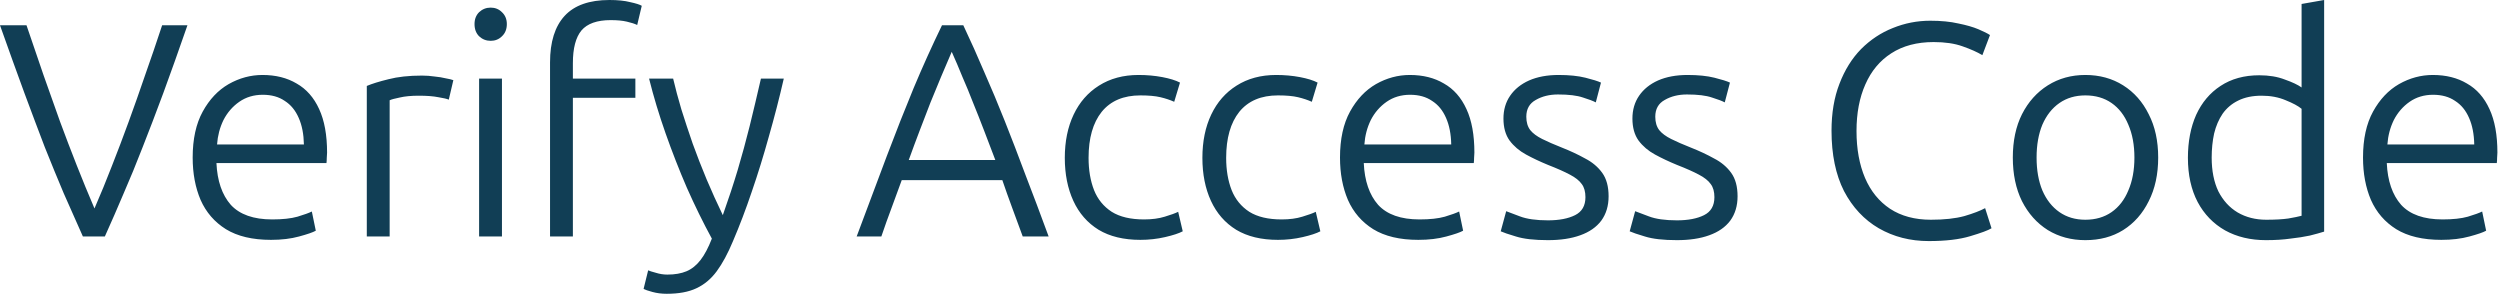
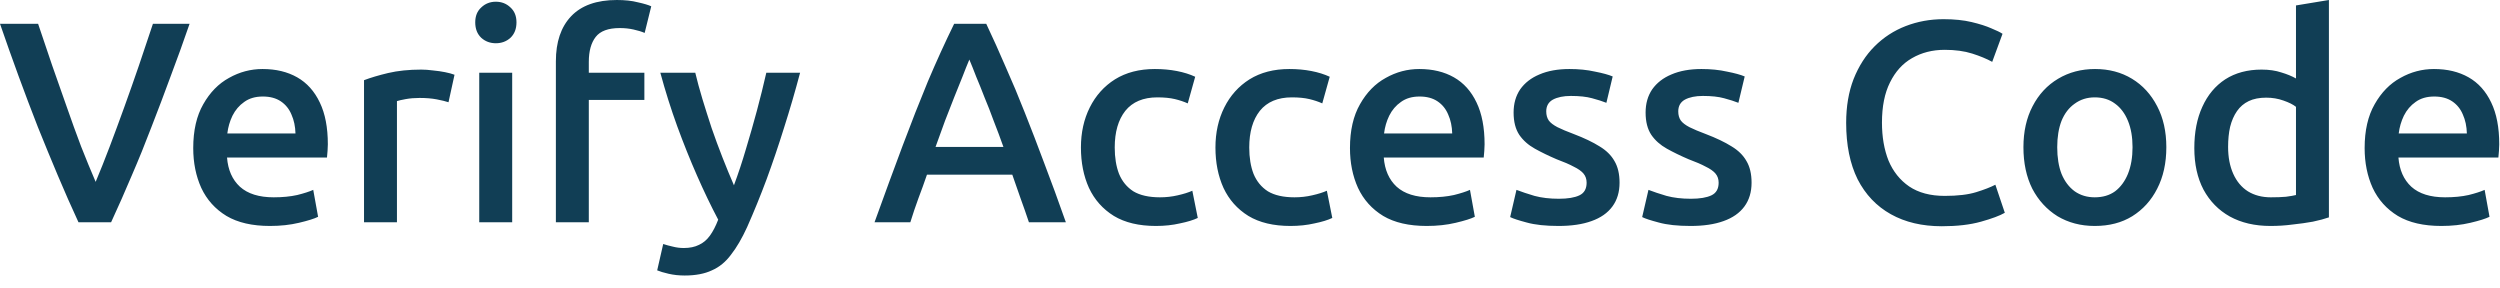
- <svg xmlns="http://www.w3.org/2000/svg" width="189" height="23" viewBox="0 0 189 23" fill="none">
-   <path d="M6.267 17.879C5.775 16.788 5.292 15.698 4.815 14.607C4.355 13.517 3.878 12.357 3.387 11.128C2.911 9.884 2.396 8.517 1.843 7.027C1.29 5.522 0.676 3.817 -5.99861e-08 1.912H2.004C2.45 3.218 2.88 4.477 3.295 5.691C3.725 6.889 4.14 8.056 4.539 9.193C4.954 10.314 5.376 11.42 5.806 12.511C6.236 13.601 6.682 14.684 7.142 15.759C7.603 14.7 8.041 13.632 8.456 12.557C8.886 11.466 9.308 10.353 9.723 9.216C10.138 8.079 10.552 6.904 10.967 5.691C11.397 4.477 11.827 3.218 12.257 1.912H14.17C13.509 3.817 12.902 5.522 12.349 7.027C11.796 8.517 11.274 9.884 10.783 11.128C10.307 12.357 9.83 13.517 9.354 14.607C8.893 15.698 8.417 16.788 7.926 17.879H6.267ZM20.488 18.133C19.09 18.133 17.953 17.864 17.078 17.326C16.218 16.788 15.58 16.051 15.165 15.114C14.766 14.177 14.566 13.11 14.566 11.912C14.566 10.514 14.82 9.354 15.327 8.433C15.834 7.511 16.486 6.82 17.285 6.359C18.099 5.898 18.951 5.668 19.842 5.668C20.841 5.668 21.701 5.883 22.423 6.313C23.16 6.728 23.729 7.373 24.128 8.248C24.527 9.108 24.727 10.207 24.727 11.543C24.727 11.65 24.719 11.781 24.704 11.935C24.704 12.073 24.696 12.204 24.681 12.326H16.363C16.425 13.678 16.786 14.73 17.446 15.483C18.122 16.22 19.167 16.589 20.58 16.589C21.363 16.589 22 16.52 22.492 16.381C22.999 16.228 23.36 16.097 23.575 15.99L23.874 17.441C23.659 17.564 23.237 17.71 22.607 17.879C21.993 18.048 21.286 18.133 20.488 18.133ZM16.41 10.921H22.976C22.96 10.138 22.83 9.469 22.584 8.916C22.338 8.348 21.985 7.918 21.524 7.626C21.079 7.319 20.526 7.165 19.866 7.165C19.19 7.165 18.598 7.342 18.091 7.695C17.584 8.049 17.185 8.509 16.893 9.078C16.617 9.646 16.456 10.261 16.41 10.921ZM27.73 17.879V6.497C28.129 6.328 28.675 6.159 29.366 5.99C30.072 5.806 30.917 5.714 31.9 5.714C32.223 5.714 32.538 5.737 32.845 5.783C33.167 5.814 33.452 5.86 33.697 5.921C33.958 5.967 34.15 6.013 34.273 6.06L33.928 7.534C33.789 7.473 33.528 7.411 33.144 7.35C32.76 7.273 32.269 7.235 31.67 7.235C31.086 7.235 30.602 7.281 30.218 7.373C29.834 7.45 29.581 7.519 29.458 7.58V17.879H27.73ZM36.22 17.879V5.944H37.948V17.879H36.22ZM37.096 3.087C36.758 3.087 36.466 2.972 36.22 2.742C35.99 2.511 35.874 2.204 35.874 1.82C35.874 1.452 35.99 1.152 36.22 0.922C36.466 0.691 36.758 0.576 37.096 0.576C37.433 0.576 37.718 0.691 37.948 0.922C38.194 1.152 38.317 1.452 38.317 1.82C38.317 2.204 38.194 2.511 37.948 2.742C37.718 2.972 37.433 3.087 37.096 3.087ZM41.583 17.879V4.723C41.583 3.172 41.951 1.997 42.688 1.198C43.426 0.399 44.555 -1.29175e-05 46.075 -1.29175e-05C46.705 -1.29175e-05 47.227 0.054 47.642 0.161C48.072 0.253 48.364 0.346 48.517 0.438L48.172 1.889C47.988 1.797 47.727 1.713 47.389 1.636C47.066 1.559 46.659 1.521 46.167 1.521C45.138 1.521 44.401 1.782 43.956 2.304C43.526 2.826 43.31 3.648 43.31 4.769V5.944H48.034V7.396H43.31V17.879H41.583ZM50.406 22.21C50.022 22.21 49.661 22.165 49.323 22.072C48.985 21.98 48.763 21.903 48.655 21.842L49.001 20.436C49.093 20.483 49.285 20.544 49.577 20.621C49.869 20.713 50.16 20.759 50.452 20.759C51.021 20.759 51.504 20.674 51.904 20.506C52.303 20.337 52.656 20.052 52.964 19.653C53.271 19.254 53.555 18.716 53.816 18.04C53.156 16.827 52.526 15.544 51.927 14.193C51.343 12.841 50.806 11.466 50.314 10.069C49.822 8.671 49.408 7.296 49.07 5.944H50.89C51.059 6.666 51.266 7.442 51.512 8.271C51.773 9.101 52.057 9.961 52.365 10.852C52.687 11.743 53.04 12.649 53.424 13.57C53.808 14.477 54.215 15.375 54.645 16.266C55.076 15.053 55.452 13.909 55.775 12.833C56.097 11.743 56.397 10.645 56.673 9.539C56.95 8.417 57.234 7.219 57.526 5.944H59.254C58.916 7.419 58.539 8.878 58.125 10.322C57.725 11.766 57.295 13.156 56.834 14.492C56.389 15.813 55.913 17.065 55.406 18.248C55.022 19.169 54.615 19.922 54.185 20.506C53.755 21.089 53.24 21.519 52.641 21.796C52.057 22.072 51.312 22.21 50.406 22.21ZM64.763 17.879C65.592 15.652 66.352 13.624 67.043 11.796C67.735 9.969 68.41 8.256 69.071 6.659C69.747 5.046 70.461 3.464 71.214 1.912H72.826C73.379 3.08 73.909 4.262 74.416 5.46C74.939 6.643 75.453 7.872 75.96 9.147C76.467 10.422 76.989 11.781 77.527 13.225C78.08 14.653 78.663 16.205 79.278 17.879H77.319C77.043 17.111 76.774 16.381 76.513 15.69C76.252 14.984 76.006 14.293 75.776 13.617H68.172C67.927 14.293 67.673 14.984 67.412 15.69C67.151 16.381 66.89 17.111 66.629 17.879H64.763ZM68.702 12.096H75.246C74.954 11.328 74.67 10.583 74.393 9.861C74.117 9.139 73.84 8.44 73.564 7.764C73.303 7.089 73.034 6.436 72.757 5.806C72.496 5.161 72.228 4.531 71.951 3.917C71.69 4.531 71.421 5.161 71.145 5.806C70.883 6.436 70.615 7.089 70.338 7.764C70.077 8.44 69.808 9.139 69.532 9.861C69.255 10.583 68.979 11.328 68.702 12.096ZM86.213 18.133C84.953 18.133 83.901 17.879 83.056 17.372C82.211 16.85 81.574 16.12 81.144 15.183C80.714 14.246 80.499 13.164 80.499 11.935C80.499 10.691 80.722 9.6 81.167 8.663C81.612 7.726 82.25 6.996 83.079 6.474C83.924 5.937 84.922 5.668 86.074 5.668C86.704 5.668 87.303 5.722 87.872 5.829C88.44 5.937 88.885 6.075 89.208 6.244L88.77 7.695C88.463 7.557 88.117 7.442 87.733 7.35C87.349 7.258 86.842 7.212 86.213 7.212C84.938 7.212 83.962 7.626 83.287 8.456C82.626 9.285 82.296 10.445 82.296 11.935C82.296 12.856 82.434 13.67 82.711 14.377C82.987 15.068 83.433 15.613 84.047 16.013C84.661 16.397 85.475 16.589 86.489 16.589C87.088 16.589 87.61 16.52 88.056 16.381C88.517 16.243 88.855 16.12 89.07 16.013L89.415 17.487C89.123 17.641 88.678 17.787 88.079 17.925C87.48 18.063 86.858 18.133 86.213 18.133ZM96.615 18.133C95.356 18.133 94.303 17.879 93.459 17.372C92.614 16.85 91.977 16.12 91.546 15.183C91.116 14.246 90.901 13.164 90.901 11.935C90.901 10.691 91.124 9.6 91.569 8.663C92.015 7.726 92.652 6.996 93.482 6.474C94.326 5.937 95.325 5.668 96.477 5.668C97.107 5.668 97.706 5.722 98.274 5.829C98.842 5.937 99.288 6.075 99.61 6.244L99.173 7.695C98.865 7.557 98.52 7.442 98.136 7.35C97.752 7.258 97.245 7.212 96.615 7.212C95.34 7.212 94.365 7.626 93.689 8.456C93.029 9.285 92.698 10.445 92.698 11.935C92.698 12.856 92.837 13.67 93.113 14.377C93.39 15.068 93.835 15.613 94.449 16.013C95.064 16.397 95.878 16.589 96.892 16.589C97.491 16.589 98.013 16.52 98.458 16.381C98.919 16.243 99.257 16.12 99.472 16.013L99.818 17.487C99.526 17.641 99.081 17.787 98.481 17.925C97.882 18.063 97.26 18.133 96.615 18.133ZM107.225 18.133C105.827 18.133 104.691 17.864 103.815 17.326C102.955 16.788 102.318 16.051 101.903 15.114C101.503 14.177 101.304 13.11 101.304 11.912C101.304 10.514 101.557 9.354 102.064 8.433C102.571 7.511 103.224 6.82 104.022 6.359C104.837 5.898 105.689 5.668 106.58 5.668C107.578 5.668 108.438 5.883 109.16 6.313C109.898 6.728 110.466 7.373 110.865 8.248C111.265 9.108 111.464 10.207 111.464 11.543C111.464 11.65 111.457 11.781 111.441 11.935C111.441 12.073 111.434 12.204 111.418 12.326H103.101C103.162 13.678 103.523 14.73 104.184 15.483C104.86 16.22 105.904 16.589 107.317 16.589C108.101 16.589 108.738 16.52 109.23 16.381C109.736 16.228 110.097 16.097 110.312 15.99L110.612 17.441C110.397 17.564 109.974 17.71 109.345 17.879C108.73 18.048 108.024 18.133 107.225 18.133ZM103.147 10.921H109.713C109.698 10.138 109.567 9.469 109.322 8.916C109.076 8.348 108.723 7.918 108.262 7.626C107.816 7.319 107.263 7.165 106.603 7.165C105.927 7.165 105.336 7.342 104.829 7.695C104.322 8.049 103.923 8.509 103.631 9.078C103.354 9.646 103.193 10.261 103.147 10.921ZM117.025 18.155C115.996 18.155 115.189 18.063 114.606 17.879C114.037 17.71 113.653 17.579 113.454 17.487L113.868 15.967C114.037 16.028 114.383 16.159 114.905 16.358C115.427 16.558 116.134 16.658 117.025 16.658C117.87 16.658 118.553 16.527 119.075 16.266C119.598 16.005 119.859 15.552 119.859 14.907C119.859 14.492 119.767 14.162 119.582 13.916C119.398 13.655 119.099 13.417 118.684 13.202C118.284 12.987 117.731 12.741 117.025 12.465C116.426 12.219 115.873 11.958 115.366 11.681C114.859 11.405 114.444 11.052 114.122 10.621C113.815 10.191 113.661 9.638 113.661 8.963C113.661 8.302 113.83 7.726 114.168 7.235C114.506 6.743 114.982 6.359 115.596 6.083C116.226 5.806 116.971 5.668 117.831 5.668C118.63 5.668 119.306 5.737 119.859 5.875C120.412 6.013 120.803 6.136 121.034 6.244L120.642 7.741C120.443 7.634 120.12 7.511 119.675 7.373C119.229 7.219 118.599 7.142 117.785 7.142C117.14 7.142 116.579 7.281 116.103 7.557C115.627 7.818 115.389 8.241 115.389 8.824C115.389 9.239 115.489 9.577 115.689 9.838C115.888 10.084 116.188 10.306 116.587 10.506C116.987 10.706 117.478 10.921 118.062 11.151C118.722 11.412 119.314 11.689 119.836 11.981C120.373 12.257 120.803 12.618 121.126 13.064C121.449 13.509 121.61 14.101 121.61 14.838C121.61 15.56 121.426 16.174 121.057 16.681C120.688 17.172 120.158 17.541 119.467 17.787C118.791 18.033 117.977 18.155 117.025 18.155ZM126.775 18.155C125.746 18.155 124.939 18.063 124.356 17.879C123.787 17.71 123.403 17.579 123.204 17.487L123.618 15.967C123.787 16.028 124.133 16.159 124.655 16.358C125.177 16.558 125.884 16.658 126.775 16.658C127.62 16.658 128.303 16.527 128.825 16.266C129.348 16.005 129.609 15.552 129.609 14.907C129.609 14.492 129.517 14.162 129.332 13.916C129.148 13.655 128.849 13.417 128.434 13.202C128.034 12.987 127.481 12.741 126.775 12.465C126.176 12.219 125.623 11.958 125.116 11.681C124.609 11.405 124.194 11.052 123.872 10.621C123.565 10.191 123.411 9.638 123.411 8.963C123.411 8.302 123.58 7.726 123.918 7.235C124.256 6.743 124.732 6.359 125.346 6.083C125.976 5.806 126.721 5.668 127.581 5.668C128.38 5.668 129.056 5.737 129.609 5.875C130.162 6.013 130.553 6.136 130.784 6.244L130.392 7.741C130.193 7.634 129.87 7.511 129.425 7.373C128.979 7.219 128.349 7.142 127.535 7.142C126.89 7.142 126.329 7.281 125.853 7.557C125.377 7.818 125.139 8.241 125.139 8.824C125.139 9.239 125.239 9.577 125.439 9.838C125.638 10.084 125.938 10.306 126.337 10.506C126.737 10.706 127.228 10.921 127.812 11.151C128.472 11.412 129.064 11.689 129.586 11.981C130.123 12.257 130.553 12.618 130.876 13.064C131.199 13.509 131.36 14.101 131.36 14.838C131.36 15.56 131.176 16.174 130.807 16.681C130.438 17.172 129.908 17.541 129.217 17.787C128.541 18.033 127.727 18.155 126.775 18.155ZM145.812 18.225C144.415 18.225 143.155 17.902 142.034 17.257C140.928 16.612 140.052 15.675 139.407 14.446C138.777 13.202 138.463 11.681 138.463 9.884C138.463 8.548 138.662 7.365 139.062 6.336C139.461 5.292 140.006 4.416 140.697 3.709C141.404 3.003 142.203 2.473 143.094 2.12C144 1.751 144.944 1.567 145.927 1.567C146.742 1.567 147.448 1.636 148.047 1.774C148.662 1.897 149.168 2.043 149.568 2.212C149.967 2.381 150.259 2.527 150.443 2.65L149.867 4.17C149.483 3.94 148.984 3.717 148.37 3.502C147.771 3.287 147.041 3.18 146.181 3.18C144.921 3.18 143.854 3.464 142.978 4.032C142.118 4.585 141.465 5.368 141.02 6.382C140.575 7.38 140.352 8.556 140.352 9.907C140.352 11.259 140.567 12.442 140.997 13.455C141.427 14.454 142.057 15.229 142.886 15.782C143.731 16.335 144.76 16.612 145.974 16.612C146.987 16.612 147.832 16.52 148.508 16.335C149.184 16.136 149.706 15.936 150.075 15.736L150.559 17.257C150.313 17.41 149.775 17.61 148.946 17.856C148.132 18.102 147.087 18.225 145.812 18.225ZM157.652 18.155C156.592 18.155 155.648 17.902 154.818 17.395C153.989 16.873 153.336 16.143 152.86 15.206C152.399 14.269 152.169 13.171 152.169 11.912C152.169 10.652 152.399 9.562 152.86 8.64C153.336 7.703 153.989 6.973 154.818 6.451C155.648 5.929 156.592 5.668 157.652 5.668C158.728 5.668 159.68 5.929 160.509 6.451C161.339 6.973 161.984 7.703 162.445 8.64C162.921 9.562 163.159 10.652 163.159 11.912C163.159 13.171 162.921 14.269 162.445 15.206C161.984 16.143 161.339 16.873 160.509 17.395C159.695 17.902 158.743 18.155 157.652 18.155ZM157.652 16.612C158.42 16.612 159.081 16.42 159.634 16.036C160.187 15.652 160.609 15.107 160.901 14.4C161.208 13.693 161.362 12.864 161.362 11.912C161.362 10.959 161.208 10.13 160.901 9.423C160.609 8.717 160.187 8.172 159.634 7.788C159.081 7.404 158.42 7.212 157.652 7.212C156.9 7.212 156.247 7.404 155.694 7.788C155.141 8.172 154.711 8.717 154.404 9.423C154.112 10.13 153.966 10.959 153.966 11.912C153.966 12.864 154.112 13.693 154.404 14.4C154.711 15.107 155.141 15.652 155.694 16.036C156.247 16.42 156.9 16.612 157.652 16.612ZM171.305 18.155C170.137 18.155 169.108 17.91 168.217 17.418C167.326 16.911 166.635 16.197 166.144 15.275C165.652 14.338 165.406 13.225 165.406 11.935C165.406 10.706 165.614 9.623 166.028 8.686C166.458 7.749 167.073 7.02 167.872 6.497C168.686 5.96 169.661 5.691 170.798 5.691C171.535 5.691 172.18 5.798 172.733 6.013C173.301 6.213 173.724 6.413 174 6.612V0.3L175.705 -1.29175e-05V17.51C175.413 17.602 175.052 17.702 174.622 17.81C174.192 17.902 173.701 17.979 173.148 18.04C172.61 18.117 171.996 18.155 171.305 18.155ZM171.328 16.612C172.003 16.612 172.556 16.581 172.986 16.52C173.432 16.443 173.77 16.374 174 16.312V8.225C173.739 8.01 173.34 7.795 172.802 7.58C172.265 7.35 171.658 7.235 170.982 7.235C170.291 7.235 169.699 7.357 169.208 7.603C168.732 7.834 168.34 8.164 168.033 8.594C167.741 9.024 167.526 9.523 167.388 10.091C167.265 10.66 167.203 11.267 167.203 11.912C167.203 12.91 167.372 13.762 167.71 14.469C168.064 15.16 168.547 15.69 169.162 16.059C169.792 16.427 170.513 16.612 171.328 16.612ZM184.565 18.133C183.167 18.133 182.031 17.864 181.155 17.326C180.295 16.788 179.658 16.051 179.243 15.114C178.843 14.177 178.644 13.11 178.644 11.912C178.644 10.514 178.897 9.354 179.404 8.433C179.911 7.511 180.564 6.82 181.362 6.359C182.177 5.898 183.029 5.668 183.92 5.668C184.918 5.668 185.778 5.883 186.5 6.313C187.238 6.728 187.806 7.373 188.205 8.248C188.605 9.108 188.804 10.207 188.804 11.543C188.804 11.65 188.797 11.781 188.781 11.935C188.781 12.073 188.774 12.204 188.758 12.326H180.441C180.502 13.678 180.863 14.73 181.524 15.483C182.2 16.22 183.244 16.589 184.657 16.589C185.441 16.589 186.078 16.52 186.57 16.381C187.076 16.228 187.437 16.097 187.652 15.99L187.952 17.441C187.737 17.564 187.314 17.71 186.685 17.879C186.07 18.048 185.364 18.133 184.565 18.133ZM180.487 10.921H187.053C187.038 10.138 186.907 9.469 186.662 8.916C186.416 8.348 186.063 7.918 185.602 7.626C185.156 7.319 184.603 7.165 183.943 7.165C183.267 7.165 182.676 7.342 182.169 7.695C181.662 8.049 181.263 8.509 180.971 9.078C180.694 9.646 180.533 10.261 180.487 10.921Z" fill="#113E55" />
+ <svg xmlns="http://www.w3.org/2000/svg" width="191" height="22" viewBox="0 0 191 22" fill="none">
+   <path d="M5.995 16.979C5.455 15.812 4.93 14.623 4.42 13.412C3.909 12.202 3.399 10.962 2.888 9.693C2.392 8.424 1.904 7.133 1.422 5.82C0.941 4.507 0.467 3.173 -3.39867e-06 1.816H2.91C3.26 2.866 3.617 3.924 3.982 4.989C4.361 6.053 4.733 7.111 5.098 8.161C5.463 9.211 5.827 10.218 6.192 11.181C6.571 12.143 6.943 13.048 7.308 13.894C7.658 13.062 8.015 12.165 8.38 11.203C8.745 10.24 9.117 9.233 9.496 8.183C9.875 7.133 10.247 6.075 10.612 5.011C10.976 3.931 11.334 2.866 11.684 1.816H14.485C14.018 3.173 13.536 4.507 13.04 5.82C12.559 7.133 12.07 8.424 11.575 9.693C11.093 10.962 10.59 12.202 10.065 13.412C9.554 14.623 9.029 15.812 8.489 16.979H5.995ZM20.627 17.263C19.271 17.263 18.162 17.008 17.301 16.497C16.441 15.972 15.799 15.258 15.376 14.353C14.968 13.449 14.763 12.435 14.763 11.312C14.763 9.97 15.019 8.854 15.529 7.964C16.04 7.06 16.696 6.389 17.498 5.951C18.301 5.499 19.154 5.273 20.058 5.273C21.079 5.273 21.962 5.485 22.706 5.908C23.45 6.331 24.026 6.972 24.434 7.833C24.843 8.679 25.047 9.744 25.047 11.027C25.047 11.173 25.04 11.341 25.025 11.531C25.011 11.706 24.996 11.873 24.981 12.034H17.345C17.418 12.982 17.746 13.726 18.33 14.266C18.928 14.806 19.788 15.075 20.912 15.075C21.583 15.075 22.181 15.017 22.706 14.9C23.231 14.769 23.639 14.638 23.931 14.506L24.303 16.563C24.011 16.709 23.523 16.862 22.837 17.023C22.166 17.183 21.43 17.263 20.627 17.263ZM17.367 10.196H22.575C22.56 9.656 22.458 9.175 22.268 8.752C22.093 8.329 21.823 7.993 21.459 7.746C21.094 7.498 20.634 7.374 20.08 7.374C19.511 7.374 19.037 7.512 18.658 7.789C18.279 8.052 17.98 8.402 17.761 8.84C17.557 9.263 17.425 9.715 17.367 10.196ZM27.811 16.979V6.126C28.307 5.937 28.92 5.754 29.649 5.579C30.393 5.404 31.239 5.317 32.187 5.317C32.464 5.317 32.763 5.339 33.084 5.382C33.405 5.412 33.712 5.455 34.003 5.514C34.295 5.572 34.536 5.638 34.725 5.711L34.266 7.811C34.047 7.738 33.748 7.665 33.369 7.592C32.989 7.519 32.552 7.483 32.056 7.483C31.677 7.483 31.327 7.512 31.006 7.57C30.685 7.629 30.459 7.68 30.327 7.724V16.979H27.811ZM36.614 16.979V5.558H39.131V16.979H36.614ZM37.883 3.304C37.446 3.304 37.074 3.165 36.768 2.888C36.461 2.596 36.308 2.203 36.308 1.707C36.308 1.225 36.461 0.846 36.768 0.569C37.074 0.277 37.446 0.131 37.883 0.131C38.321 0.131 38.693 0.277 38.999 0.569C39.306 0.846 39.459 1.225 39.459 1.707C39.459 2.203 39.306 2.596 38.999 2.888C38.693 3.165 38.321 3.304 37.883 3.304ZM42.469 16.979V4.682C42.469 3.209 42.856 2.064 43.629 1.247C44.416 0.416 45.583 1.98639e-06 47.13 1.98639e-06C47.742 1.98639e-06 48.275 0.058 48.727 0.175C49.194 0.277 49.536 0.379 49.755 0.481L49.252 2.516C49.019 2.414 48.734 2.327 48.399 2.254C48.078 2.181 47.728 2.144 47.348 2.144C46.473 2.144 45.861 2.37 45.51 2.823C45.16 3.275 44.985 3.909 44.985 4.726V5.558H49.23V7.636H44.985V16.979H42.469ZM52.31 21.049C51.872 21.049 51.464 21.005 51.084 20.917C50.705 20.83 50.413 20.742 50.209 20.655L50.669 18.642C50.888 18.715 51.128 18.78 51.391 18.839C51.668 18.912 51.952 18.948 52.244 18.948C52.696 18.948 53.083 18.868 53.404 18.707C53.725 18.561 54.002 18.328 54.235 18.007C54.469 17.686 54.68 17.278 54.87 16.782C54.315 15.732 53.776 14.608 53.251 13.412C52.725 12.216 52.222 10.962 51.741 9.649C51.26 8.322 50.829 6.958 50.45 5.558H53.119C53.265 6.17 53.447 6.841 53.666 7.57C53.885 8.285 54.118 9.022 54.367 9.78C54.629 10.539 54.906 11.29 55.198 12.034C55.49 12.778 55.781 13.485 56.073 14.156C56.409 13.252 56.715 12.326 56.992 11.378C57.284 10.415 57.561 9.445 57.824 8.468C58.086 7.49 58.327 6.52 58.546 5.558H61.127C60.748 6.987 60.34 8.387 59.902 9.758C59.479 11.115 59.034 12.428 58.568 13.697C58.101 14.951 57.605 16.169 57.08 17.351C56.686 18.212 56.277 18.912 55.854 19.451C55.446 20.006 54.957 20.407 54.388 20.655C53.834 20.917 53.141 21.049 52.31 21.049ZM66.815 16.979C67.588 14.835 68.303 12.887 68.959 11.137C69.616 9.387 70.258 7.753 70.885 6.236C71.527 4.719 72.198 3.246 72.898 1.816H75.348C75.859 2.895 76.355 3.997 76.836 5.12C77.332 6.229 77.821 7.395 78.302 8.621C78.784 9.831 79.279 11.122 79.79 12.493C80.315 13.865 80.862 15.36 81.431 16.979H78.609C78.404 16.366 78.193 15.761 77.974 15.163C77.755 14.55 77.544 13.945 77.34 13.347H70.819C70.615 13.945 70.396 14.55 70.163 15.163C69.944 15.761 69.74 16.366 69.55 16.979H66.815ZM71.476 11.224H76.661C76.413 10.524 76.165 9.861 75.917 9.233C75.684 8.592 75.451 7.993 75.217 7.439C74.998 6.87 74.787 6.345 74.583 5.864C74.393 5.368 74.218 4.93 74.058 4.551C73.897 4.93 73.722 5.368 73.532 5.864C73.343 6.345 73.131 6.87 72.898 7.439C72.679 7.993 72.446 8.592 72.198 9.233C71.964 9.861 71.724 10.524 71.476 11.224ZM88.315 17.263C87.017 17.263 85.945 17.008 85.099 16.497C84.253 15.972 83.618 15.258 83.195 14.353C82.787 13.449 82.583 12.421 82.583 11.268C82.583 10.13 82.809 9.109 83.261 8.205C83.713 7.301 84.355 6.586 85.186 6.061C86.032 5.536 87.046 5.273 88.228 5.273C88.826 5.273 89.388 5.324 89.913 5.426C90.438 5.528 90.904 5.674 91.313 5.864L90.744 7.899C90.452 7.767 90.124 7.658 89.759 7.57C89.395 7.483 88.95 7.439 88.425 7.439C87.345 7.439 86.528 7.782 85.974 8.468C85.434 9.153 85.165 10.087 85.165 11.268C85.165 12.041 85.274 12.712 85.493 13.281C85.726 13.85 86.091 14.295 86.587 14.616C87.097 14.922 87.776 15.075 88.622 15.075C89.088 15.075 89.541 15.024 89.978 14.922C90.43 14.82 90.802 14.703 91.094 14.572L91.51 16.651C91.174 16.811 90.722 16.95 90.153 17.066C89.584 17.198 88.972 17.263 88.315 17.263ZM98.593 17.263C97.295 17.263 96.223 17.008 95.377 16.497C94.531 15.972 93.896 15.258 93.473 14.353C93.065 13.449 92.86 12.421 92.86 11.268C92.86 10.13 93.087 9.109 93.539 8.205C93.991 7.301 94.633 6.586 95.464 6.061C96.31 5.536 97.324 5.273 98.505 5.273C99.103 5.273 99.665 5.324 100.19 5.426C100.715 5.528 101.182 5.674 101.591 5.864L101.022 7.899C100.73 7.767 100.402 7.658 100.037 7.57C99.672 7.483 99.228 7.439 98.702 7.439C97.623 7.439 96.806 7.782 96.252 8.468C95.712 9.153 95.442 10.087 95.442 11.268C95.442 12.041 95.552 12.712 95.77 13.281C96.004 13.85 96.368 14.295 96.865 14.616C97.375 14.922 98.053 15.075 98.899 15.075C99.366 15.075 99.818 15.024 100.256 14.922C100.708 14.82 101.08 14.703 101.372 14.572L101.787 16.651C101.452 16.811 101 16.95 100.431 17.066C99.862 17.198 99.249 17.263 98.593 17.263ZM109.002 17.263C107.645 17.263 106.537 17.008 105.676 16.497C104.816 15.972 104.174 15.258 103.751 14.353C103.342 13.449 103.138 12.435 103.138 11.312C103.138 9.97 103.393 8.854 103.904 7.964C104.414 7.06 105.071 6.389 105.873 5.951C106.675 5.499 107.529 5.273 108.433 5.273C109.454 5.273 110.337 5.485 111.08 5.908C111.824 6.331 112.401 6.972 112.809 7.833C113.217 8.679 113.422 9.744 113.422 11.027C113.422 11.173 113.414 11.341 113.4 11.531C113.385 11.706 113.371 11.873 113.356 12.034H105.72C105.793 12.982 106.121 13.726 106.704 14.266C107.303 14.806 108.163 15.075 109.286 15.075C109.957 15.075 110.555 15.017 111.08 14.9C111.606 14.769 112.014 14.638 112.306 14.506L112.678 16.563C112.386 16.709 111.897 16.862 111.212 17.023C110.541 17.183 109.804 17.263 109.002 17.263ZM105.742 10.196H110.949C110.935 9.656 110.833 9.175 110.643 8.752C110.468 8.329 110.198 7.993 109.833 7.746C109.469 7.498 109.009 7.374 108.455 7.374C107.886 7.374 107.412 7.512 107.033 7.789C106.653 8.052 106.354 8.402 106.136 8.84C105.931 9.263 105.8 9.715 105.742 10.196ZM119.074 17.263C118.082 17.263 117.273 17.176 116.645 17.001C116.033 16.84 115.61 16.702 115.376 16.585L115.858 14.506C116.237 14.652 116.696 14.806 117.236 14.966C117.776 15.112 118.396 15.185 119.096 15.185C119.781 15.185 120.307 15.097 120.671 14.922C121.036 14.747 121.218 14.426 121.218 13.959C121.218 13.682 121.138 13.449 120.978 13.259C120.817 13.07 120.569 12.895 120.234 12.734C119.913 12.559 119.475 12.37 118.921 12.165C118.308 11.903 117.754 11.633 117.258 11.356C116.762 11.079 116.368 10.729 116.076 10.306C115.785 9.868 115.639 9.299 115.639 8.599C115.639 7.913 115.807 7.323 116.142 6.827C116.492 6.331 116.981 5.951 117.608 5.689C118.25 5.412 119.016 5.273 119.905 5.273C120.62 5.273 121.269 5.339 121.853 5.47C122.451 5.587 122.903 5.711 123.209 5.842L122.728 7.855C122.436 7.738 122.072 7.622 121.634 7.505C121.211 7.388 120.671 7.33 120.015 7.33C119.446 7.33 118.986 7.425 118.636 7.614C118.301 7.804 118.133 8.103 118.133 8.511C118.133 8.788 118.199 9.022 118.33 9.211C118.461 9.387 118.68 9.554 118.986 9.715C119.307 9.875 119.723 10.05 120.234 10.24C121.036 10.546 121.692 10.86 122.203 11.181C122.713 11.487 123.093 11.859 123.341 12.297C123.603 12.734 123.734 13.289 123.734 13.959C123.734 14.674 123.552 15.28 123.187 15.775C122.823 16.271 122.29 16.643 121.59 16.891C120.905 17.139 120.066 17.263 119.074 17.263ZM129.159 17.263C128.167 17.263 127.358 17.176 126.731 17.001C126.118 16.84 125.695 16.702 125.462 16.585L125.943 14.506C126.322 14.652 126.782 14.806 127.321 14.966C127.861 15.112 128.481 15.185 129.181 15.185C129.867 15.185 130.392 15.097 130.757 14.922C131.121 14.747 131.304 14.426 131.304 13.959C131.304 13.682 131.223 13.449 131.063 13.259C130.902 13.07 130.654 12.895 130.319 12.734C129.998 12.559 129.56 12.37 129.006 12.165C128.394 11.903 127.839 11.633 127.343 11.356C126.847 11.079 126.454 10.729 126.162 10.306C125.87 9.868 125.724 9.299 125.724 8.599C125.724 7.913 125.892 7.323 126.227 6.827C126.578 6.331 127.066 5.951 127.693 5.689C128.335 5.412 129.101 5.273 129.991 5.273C130.706 5.273 131.355 5.339 131.938 5.47C132.536 5.587 132.988 5.711 133.295 5.842L132.813 7.855C132.522 7.738 132.157 7.622 131.719 7.505C131.296 7.388 130.757 7.33 130.1 7.33C129.531 7.33 129.072 7.425 128.722 7.614C128.386 7.804 128.219 8.103 128.219 8.511C128.219 8.788 128.284 9.022 128.415 9.211C128.547 9.387 128.766 9.554 129.072 9.715C129.393 9.875 129.808 10.05 130.319 10.24C131.121 10.546 131.778 10.86 132.288 11.181C132.799 11.487 133.178 11.859 133.426 12.297C133.689 12.734 133.82 13.289 133.82 13.959C133.82 14.674 133.637 15.28 133.273 15.775C132.908 16.271 132.376 16.643 131.676 16.891C130.99 17.139 130.151 17.263 129.159 17.263ZM148.354 17.285C146.852 17.285 145.554 16.979 144.46 16.366C143.366 15.754 142.52 14.864 141.922 13.697C141.338 12.515 141.047 11.079 141.047 9.387C141.047 8.132 141.236 7.016 141.615 6.039C142.009 5.047 142.542 4.216 143.213 3.545C143.898 2.859 144.693 2.341 145.598 1.991C146.502 1.641 147.465 1.466 148.486 1.466C149.303 1.466 150.017 1.539 150.63 1.685C151.243 1.831 151.746 1.991 152.14 2.166C152.534 2.327 152.818 2.465 152.993 2.582L152.205 4.726C151.782 4.493 151.272 4.281 150.674 4.092C150.076 3.902 149.375 3.807 148.573 3.807C147.64 3.807 146.808 4.019 146.079 4.442C145.364 4.85 144.803 5.47 144.394 6.301C143.986 7.118 143.782 8.139 143.782 9.365C143.782 10.459 143.949 11.429 144.285 12.275C144.635 13.106 145.16 13.762 145.86 14.244C146.575 14.725 147.479 14.966 148.573 14.966C149.565 14.966 150.367 14.871 150.98 14.681C151.593 14.492 152.081 14.302 152.446 14.113L153.168 16.257C152.789 16.476 152.183 16.702 151.352 16.935C150.521 17.169 149.521 17.285 148.354 17.285ZM160.038 17.263C158.974 17.263 158.025 17.015 157.194 16.519C156.377 16.009 155.735 15.309 155.268 14.419C154.816 13.514 154.59 12.457 154.59 11.246C154.59 10.05 154.824 9.007 155.29 8.117C155.757 7.213 156.406 6.513 157.238 6.017C158.069 5.521 159.01 5.273 160.06 5.273C161.125 5.273 162.066 5.521 162.883 6.017C163.7 6.513 164.341 7.213 164.808 8.117C165.275 9.007 165.508 10.05 165.508 11.246C165.508 12.457 165.275 13.514 164.808 14.419C164.356 15.309 163.721 16.009 162.905 16.519C162.102 17.015 161.147 17.263 160.038 17.263ZM160.038 15.075C160.651 15.075 161.169 14.922 161.592 14.616C162.015 14.295 162.343 13.85 162.576 13.281C162.81 12.698 162.926 12.019 162.926 11.246C162.926 10.473 162.81 9.802 162.576 9.233C162.343 8.664 162.015 8.227 161.592 7.921C161.169 7.6 160.651 7.439 160.038 7.439C159.455 7.439 158.944 7.6 158.507 7.921C158.069 8.227 157.734 8.664 157.5 9.233C157.281 9.802 157.172 10.473 157.172 11.246C157.172 12.034 157.281 12.712 157.5 13.281C157.734 13.85 158.069 14.295 158.507 14.616C158.944 14.922 159.455 15.075 160.038 15.075ZM173.466 17.263C172.27 17.263 171.234 17.023 170.359 16.541C169.498 16.06 168.827 15.374 168.346 14.485C167.879 13.595 167.646 12.537 167.646 11.312C167.646 10.101 167.85 9.051 168.258 8.161C168.667 7.257 169.25 6.557 170.009 6.061C170.782 5.565 171.708 5.317 172.787 5.317C173.356 5.317 173.859 5.39 174.297 5.536C174.735 5.667 175.107 5.82 175.413 5.995V0.416L177.929 1.98639e-06V16.607C177.594 16.724 177.185 16.833 176.704 16.935C176.223 17.023 175.705 17.096 175.15 17.154C174.611 17.227 174.049 17.263 173.466 17.263ZM173.488 15.075C173.94 15.075 174.326 15.061 174.647 15.032C174.983 14.988 175.238 14.944 175.413 14.9V8.161C175.194 7.986 174.873 7.826 174.45 7.68C174.042 7.534 173.604 7.461 173.137 7.461C172.612 7.461 172.167 7.549 171.803 7.724C171.438 7.899 171.139 8.154 170.906 8.489C170.672 8.825 170.497 9.226 170.381 9.693C170.278 10.145 170.227 10.656 170.227 11.224C170.227 12.012 170.359 12.698 170.621 13.281C170.884 13.865 171.256 14.309 171.737 14.616C172.233 14.922 172.817 15.075 173.488 15.075ZM186.522 17.263C185.165 17.263 184.057 17.008 183.196 16.497C182.336 15.972 181.694 15.258 181.271 14.353C180.862 13.449 180.658 12.435 180.658 11.312C180.658 9.97 180.913 8.854 181.424 7.964C181.935 7.06 182.591 6.389 183.393 5.951C184.195 5.499 185.049 5.273 185.953 5.273C186.974 5.273 187.857 5.485 188.601 5.908C189.345 6.331 189.921 6.972 190.329 7.833C190.738 8.679 190.942 9.744 190.942 11.027C190.942 11.173 190.934 11.341 190.92 11.531C190.905 11.706 190.891 11.873 190.876 12.034H183.24C183.313 12.982 183.641 13.726 184.225 14.266C184.823 14.806 185.683 15.075 186.806 15.075C187.477 15.075 188.075 15.017 188.601 14.9C189.126 14.769 189.534 14.638 189.826 14.506L190.198 16.563C189.906 16.709 189.417 16.862 188.732 17.023C188.061 17.183 187.324 17.263 186.522 17.263ZM183.262 10.196H188.469C188.455 9.656 188.353 9.175 188.163 8.752C187.988 8.329 187.718 7.993 187.353 7.746C186.989 7.498 186.529 7.374 185.975 7.374C185.406 7.374 184.932 7.512 184.553 7.789C184.174 8.052 183.875 8.402 183.656 8.84C183.452 9.263 183.32 9.715 183.262 10.196Z" fill="#113E55" />
</svg>
